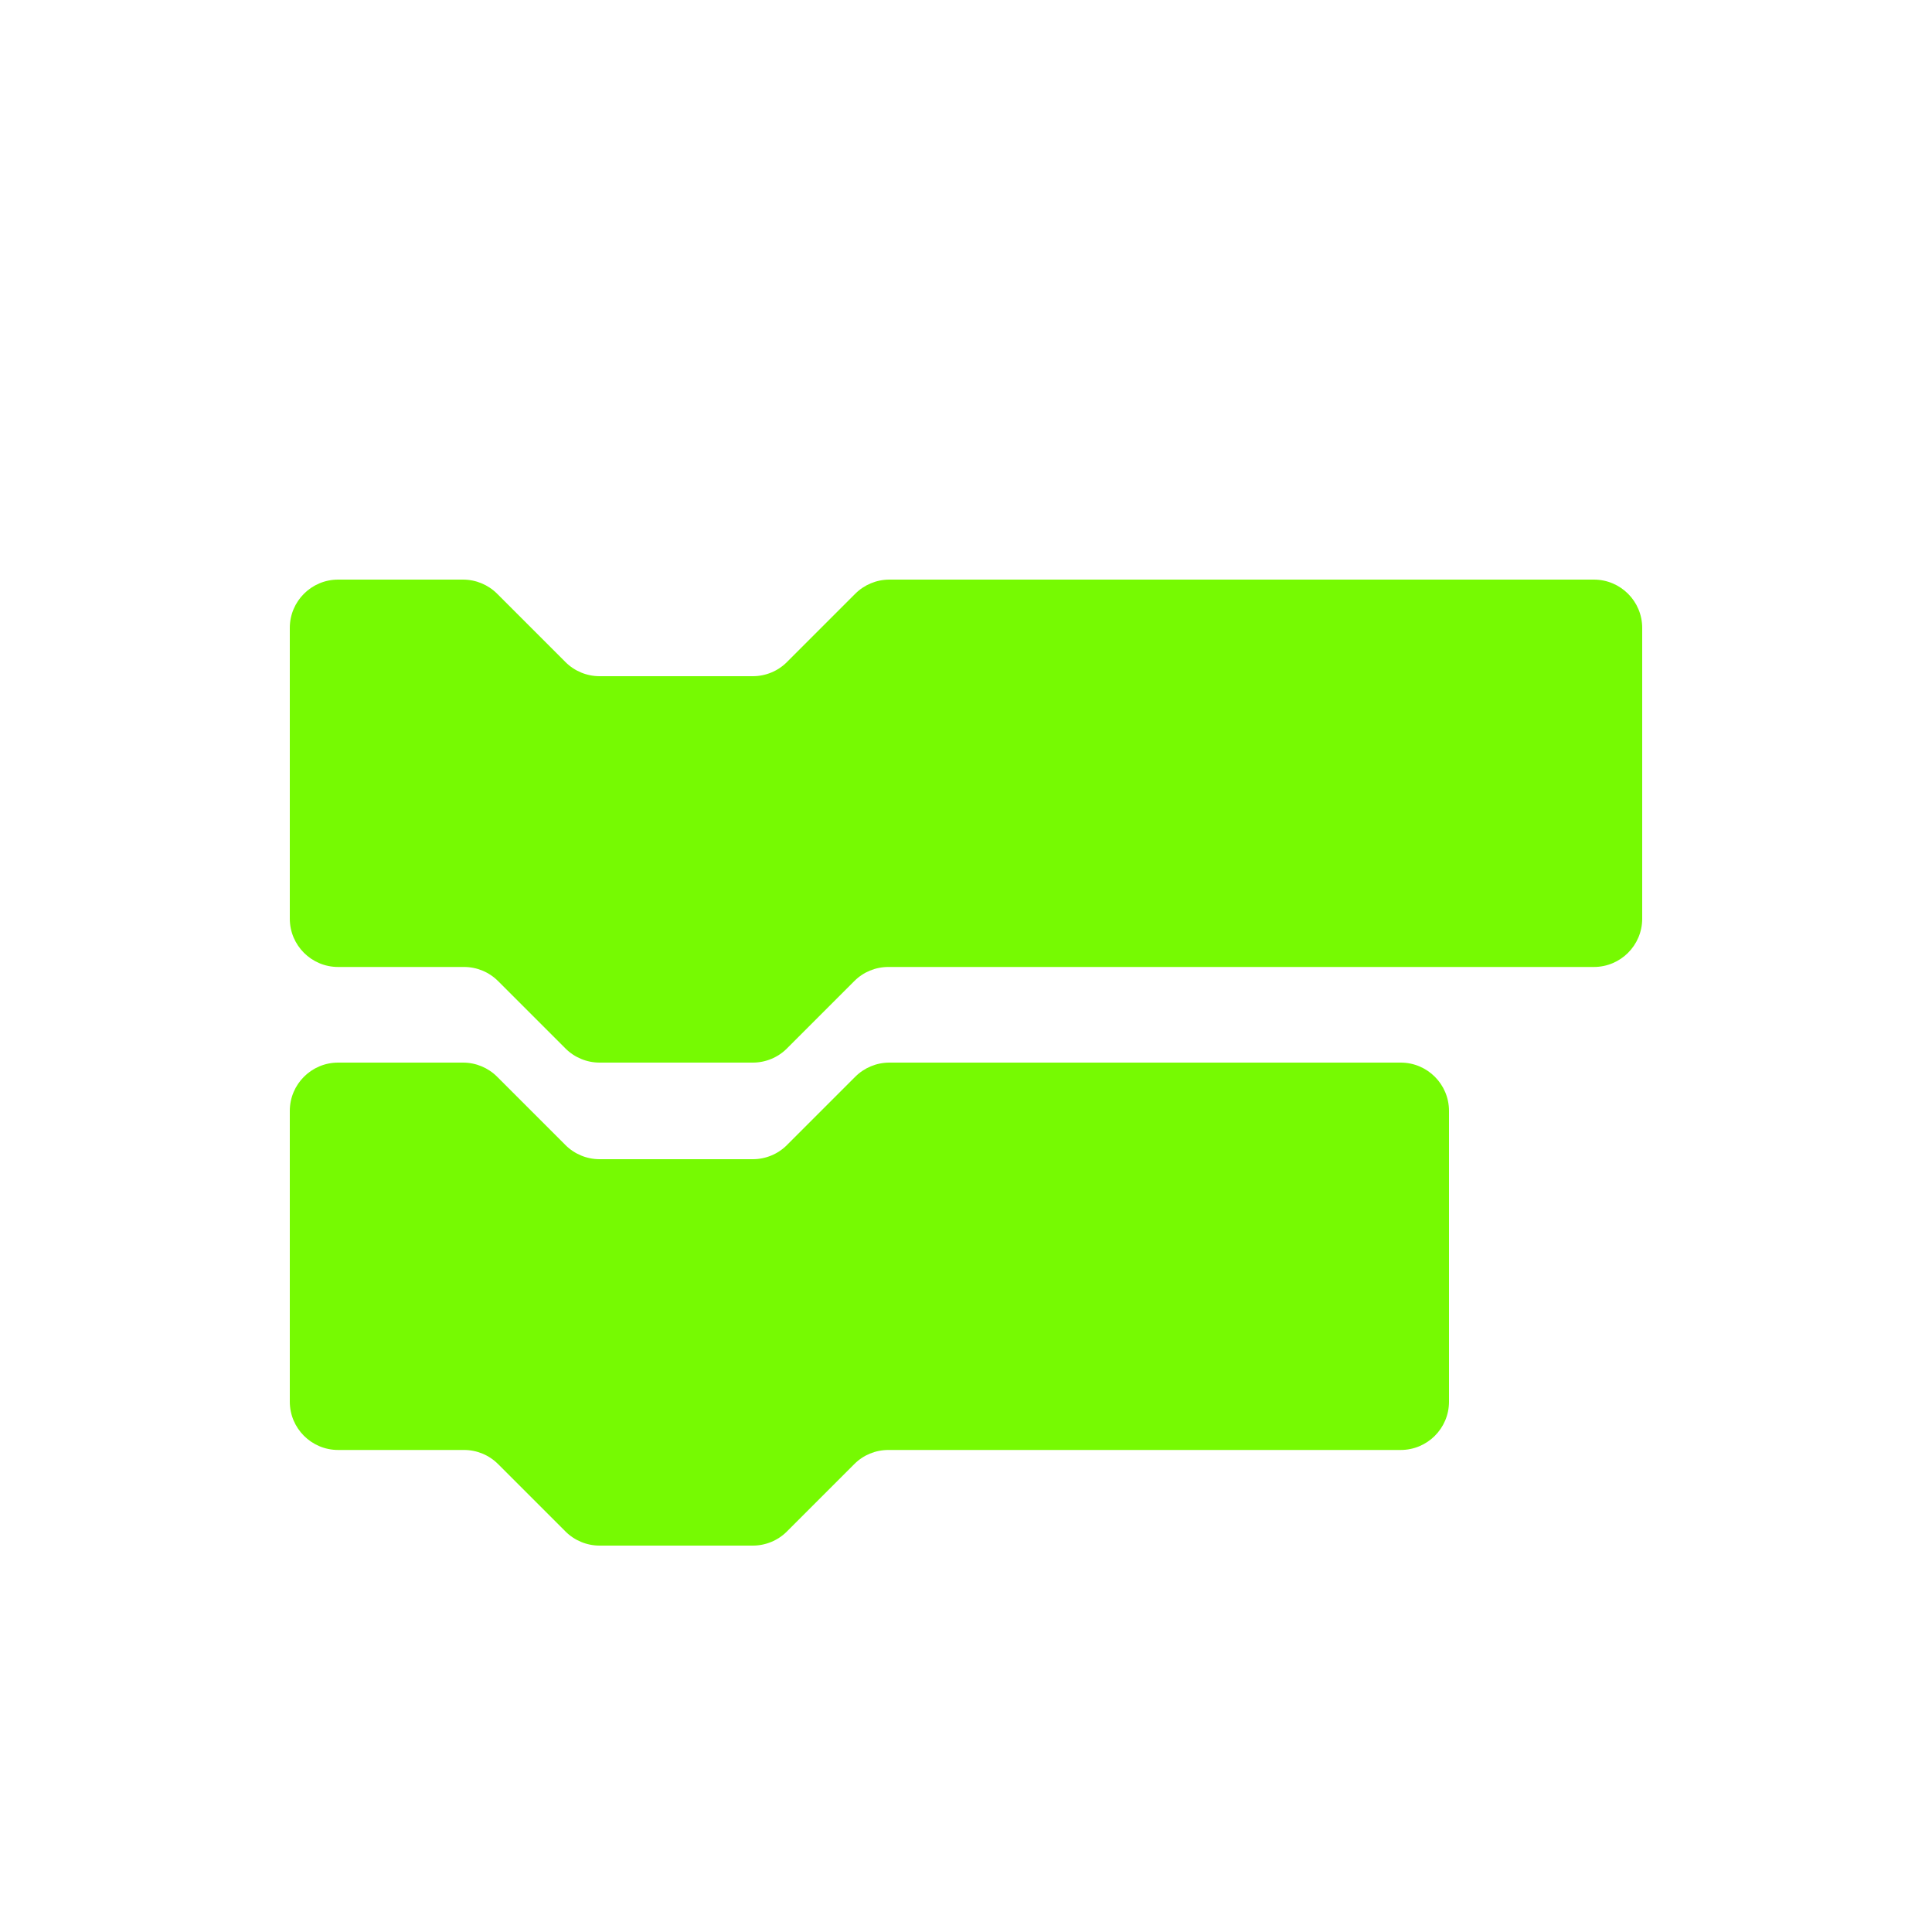
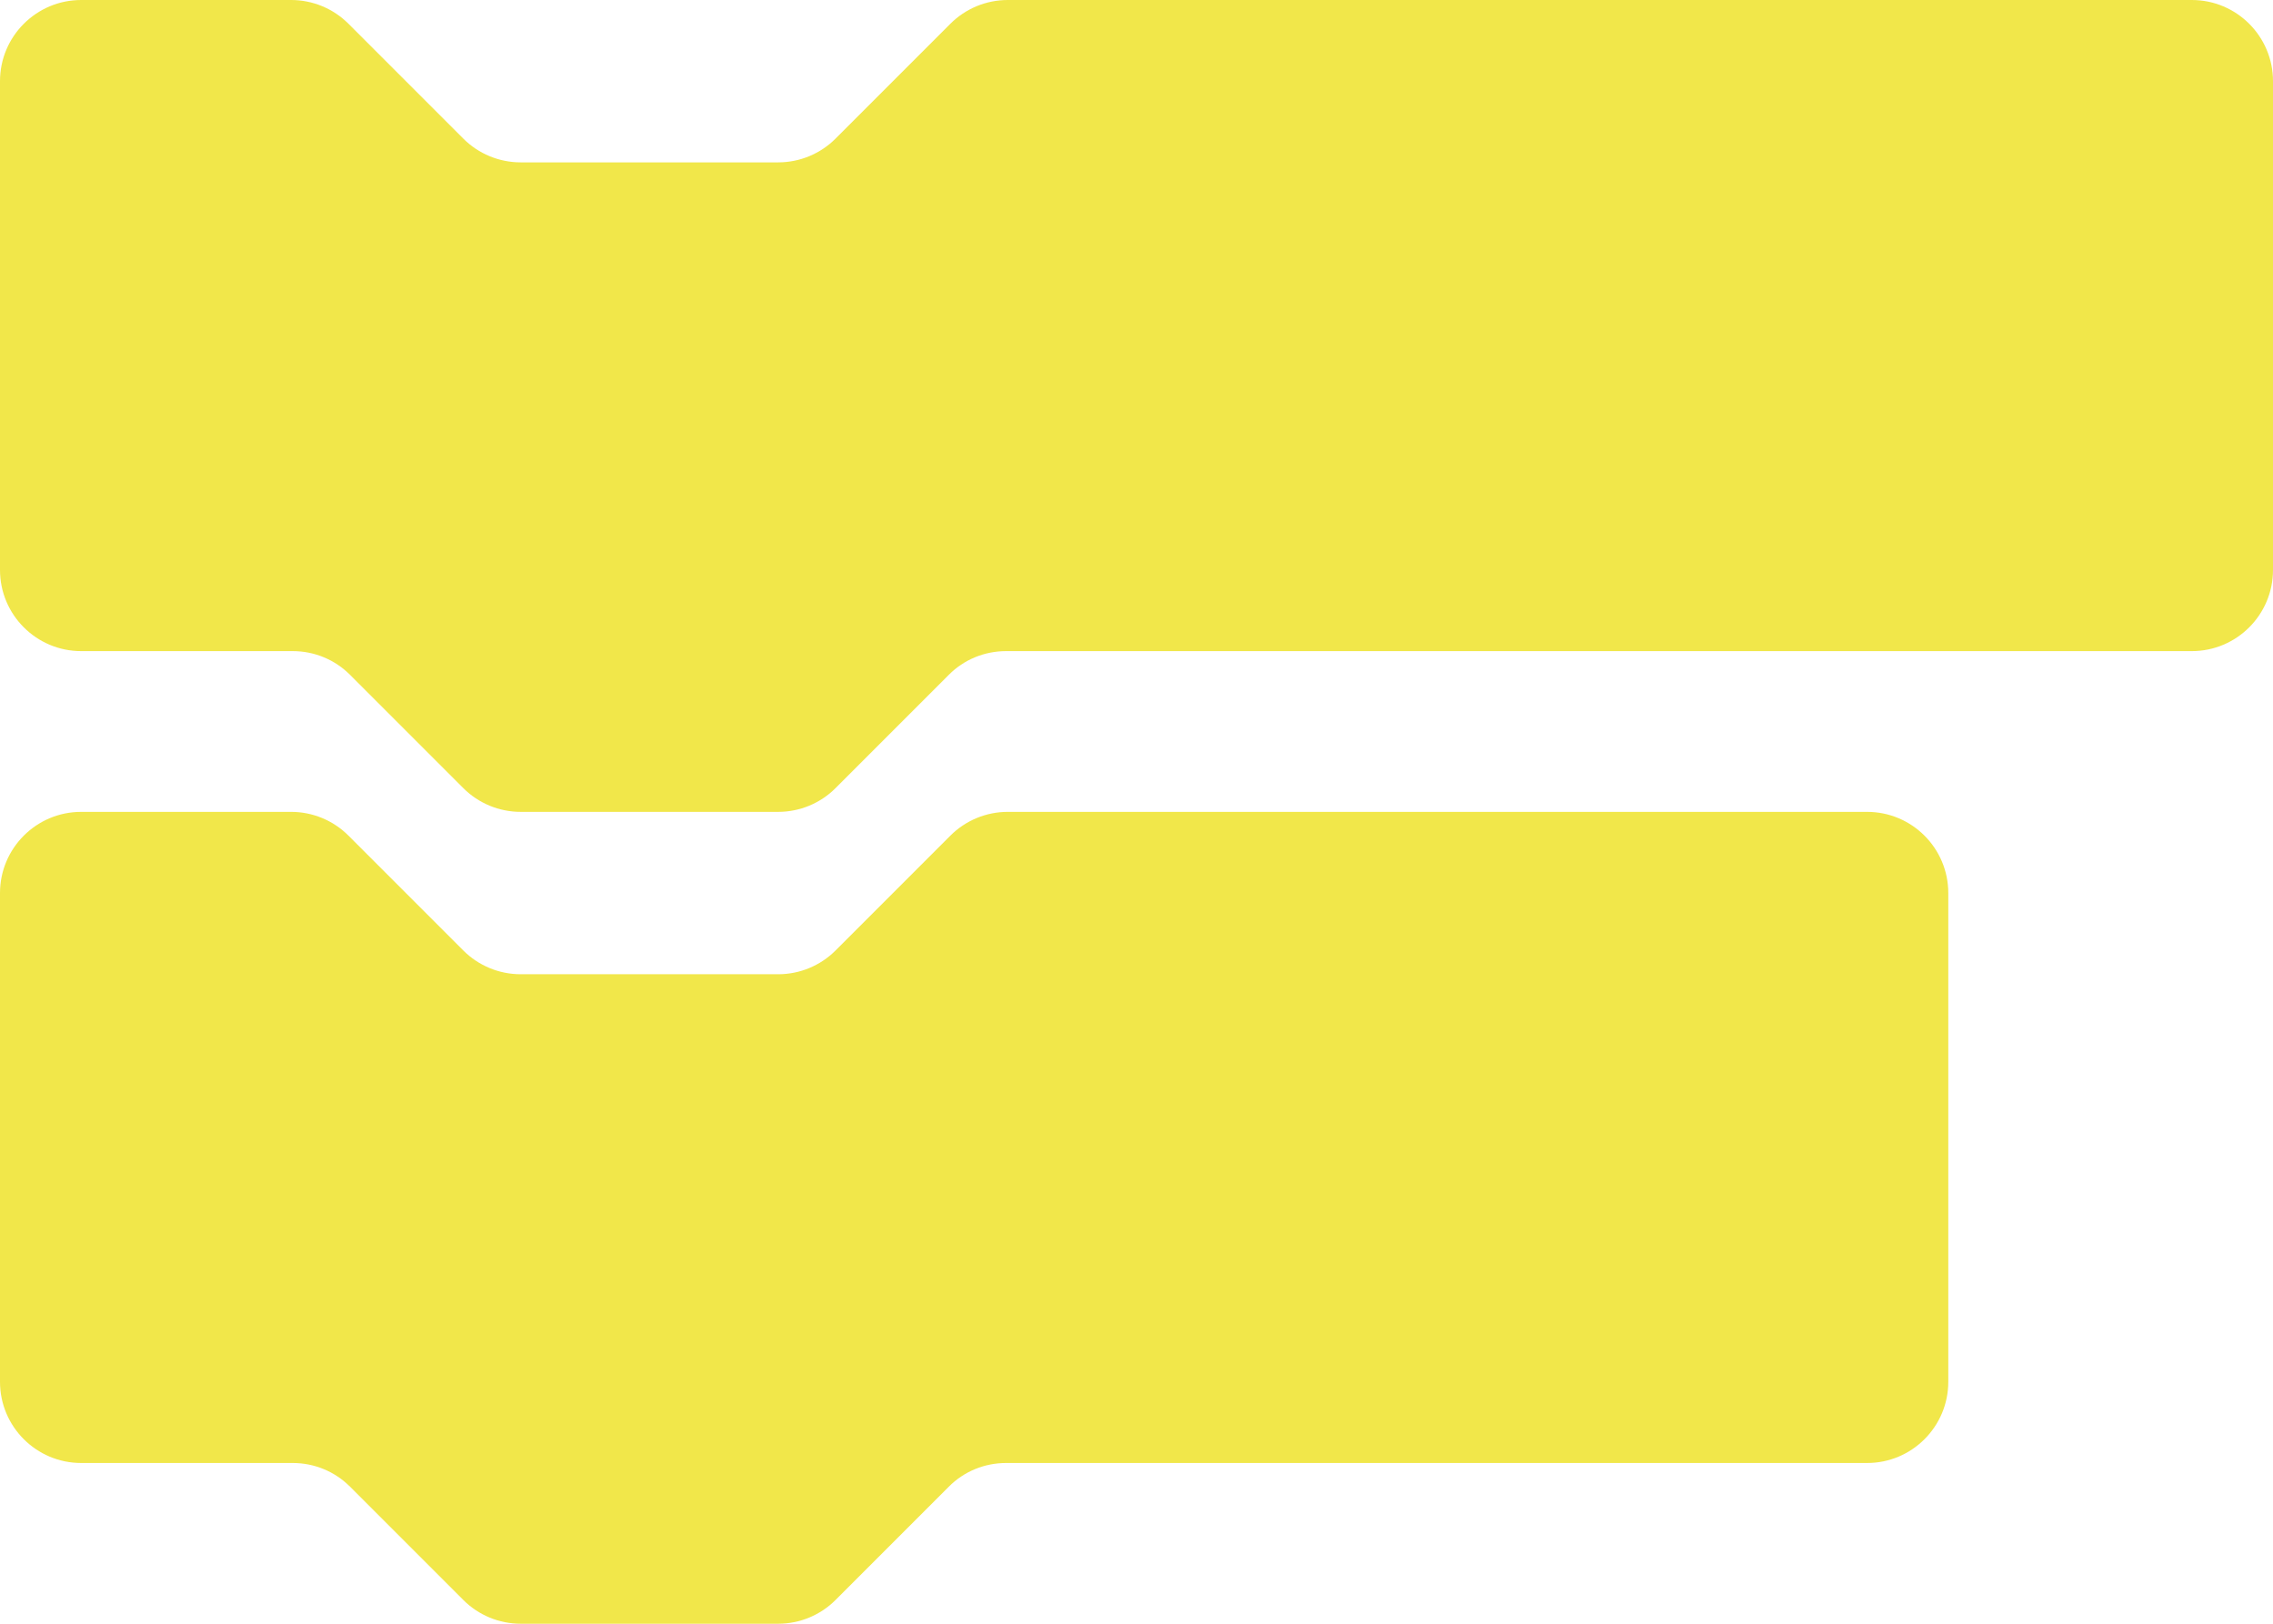
- <svg xmlns="http://www.w3.org/2000/svg" width="20px" height="20px" viewBox="0 0 20 20" version="1.1">
-   <defs />
-   <g id="Code-V2" stroke="none" stroke-width="1" fill="none" fill-rule="evenodd">
-     <path d="M15,14.51 C15,14.786 14.776,15.01 14.5,15.01 L9.197,15.01 C9.064,15.01 8.937,15.062 8.844,15.156 L8.146,15.854 C8.053,15.947 7.926,16 7.793,16 L6.207,16 C6.074,16 5.947,15.947 5.854,15.854 L5.156,15.156 C5.062,15.062 4.936,15.01 4.803,15.01 L3.5,15.01 C3.224,15.01 3,14.786 3,14.51 L3,11.5 C3,11.224 3.224,11 3.5,11 L4.793,11 C4.926,11 5.053,11.053 5.146,11.146 L5.854,11.854 C5.947,11.947 6.074,12 6.207,12 L7.793,12 C7.926,12 8.053,11.947 8.146,11.854 L8.854,11.146 C8.947,11.053 9.074,11 9.207,11 L14.5,11 C14.776,11 15,11.224 15,11.5 L15,14.51 Z M17,9.51 C17,9.786 16.776,10.01 16.5,10.01 L9.197,10.01 C9.064,10.01 8.937,10.062 8.844,10.156 L8.146,10.854 C8.053,10.947 7.926,11 7.793,11 L6.207,11 C6.074,11 5.947,10.947 5.854,10.854 L5.156,10.156 C5.062,10.062 4.936,10.01 4.803,10.01 L3.5,10.01 C3.224,10.01 3,9.786 3,9.51 L3,6.5 C3,6.224 3.224,6 3.5,6 L4.793,6 C4.926,6 5.053,6.053 5.146,6.146 L5.854,6.854 C5.947,6.947 6.074,7 6.207,7 L7.793,7 C7.926,7 8.053,6.947 8.146,6.854 L8.854,6.146 C8.947,6.053 9.074,6 9.207,6 L16.5,6 C16.776,6 17,6.224 17,6.5 L17,9.51 Z" id="Code" fill="#76fa02" />
+ <svg xmlns="http://www.w3.org/2000/svg" version="1.1" width="14" height="10" viewBox="0,0,14,10">
+   <g transform="translate(-233,-176)">
+     <g fill="#f1e74a" fill-rule="evenodd" stroke="none" stroke-miterlimit="10">
+       <path d="M245,184.51c0,0.276 -0.224,0.5 -0.5,0.5h-5.303c-0.133,0 -0.26,0.052 -0.353,0.146l-0.698,0.698c-0.093,0.093 -0.22,0.146 -0.353,0.146h-1.586c-0.133,0 -0.26,-0.053 -0.353,-0.146l-0.698,-0.698c-0.094,-0.094 -0.22,-0.146 -0.353,-0.146h-1.303c-0.276,0 -0.5,-0.224 -0.5,-0.5v-3.01c0,-0.276 0.224,-0.5 0.5,-0.5h1.293c0.133,0 0.26,0.053 0.353,0.146l0.708,0.708c0.093,0.093 0.22,0.146 0.353,0.146h1.586c0.133,0 0.26,-0.053 0.353,-0.146l0.708,-0.708c0.093,-0.093 0.22,-0.146 0.353,-0.146h5.293c0.276,0 0.5,0.224 0.5,0.5zM247,179.51c0,0.276 -0.224,0.5 -0.5,0.5h-7.303c-0.133,0 -0.26,0.052 -0.353,0.146l-0.698,0.698c-0.093,0.093 -0.22,0.146 -0.353,0.146h-1.586c-0.133,0 -0.26,-0.053 -0.353,-0.146l-0.698,-0.698c-0.094,-0.094 -0.22,-0.146 -0.353,-0.146h-1.303c-0.276,0 -0.5,-0.224 -0.5,-0.5v-3.01c0,-0.276 0.224,-0.5 0.5,-0.5h1.293c0.133,0 0.26,0.053 0.353,0.146l0.708,0.708c0.093,0.093 0.22,0.146 0.353,0.146h1.586c0.133,0 0.26,-0.053 0.353,-0.146l0.708,-0.708c0.093,-0.093 0.22,-0.146 0.353,-0.146h7.293c0.276,0 0.5,0.224 0.5,0.5z" />
+     </g>
  </g>
</svg>
